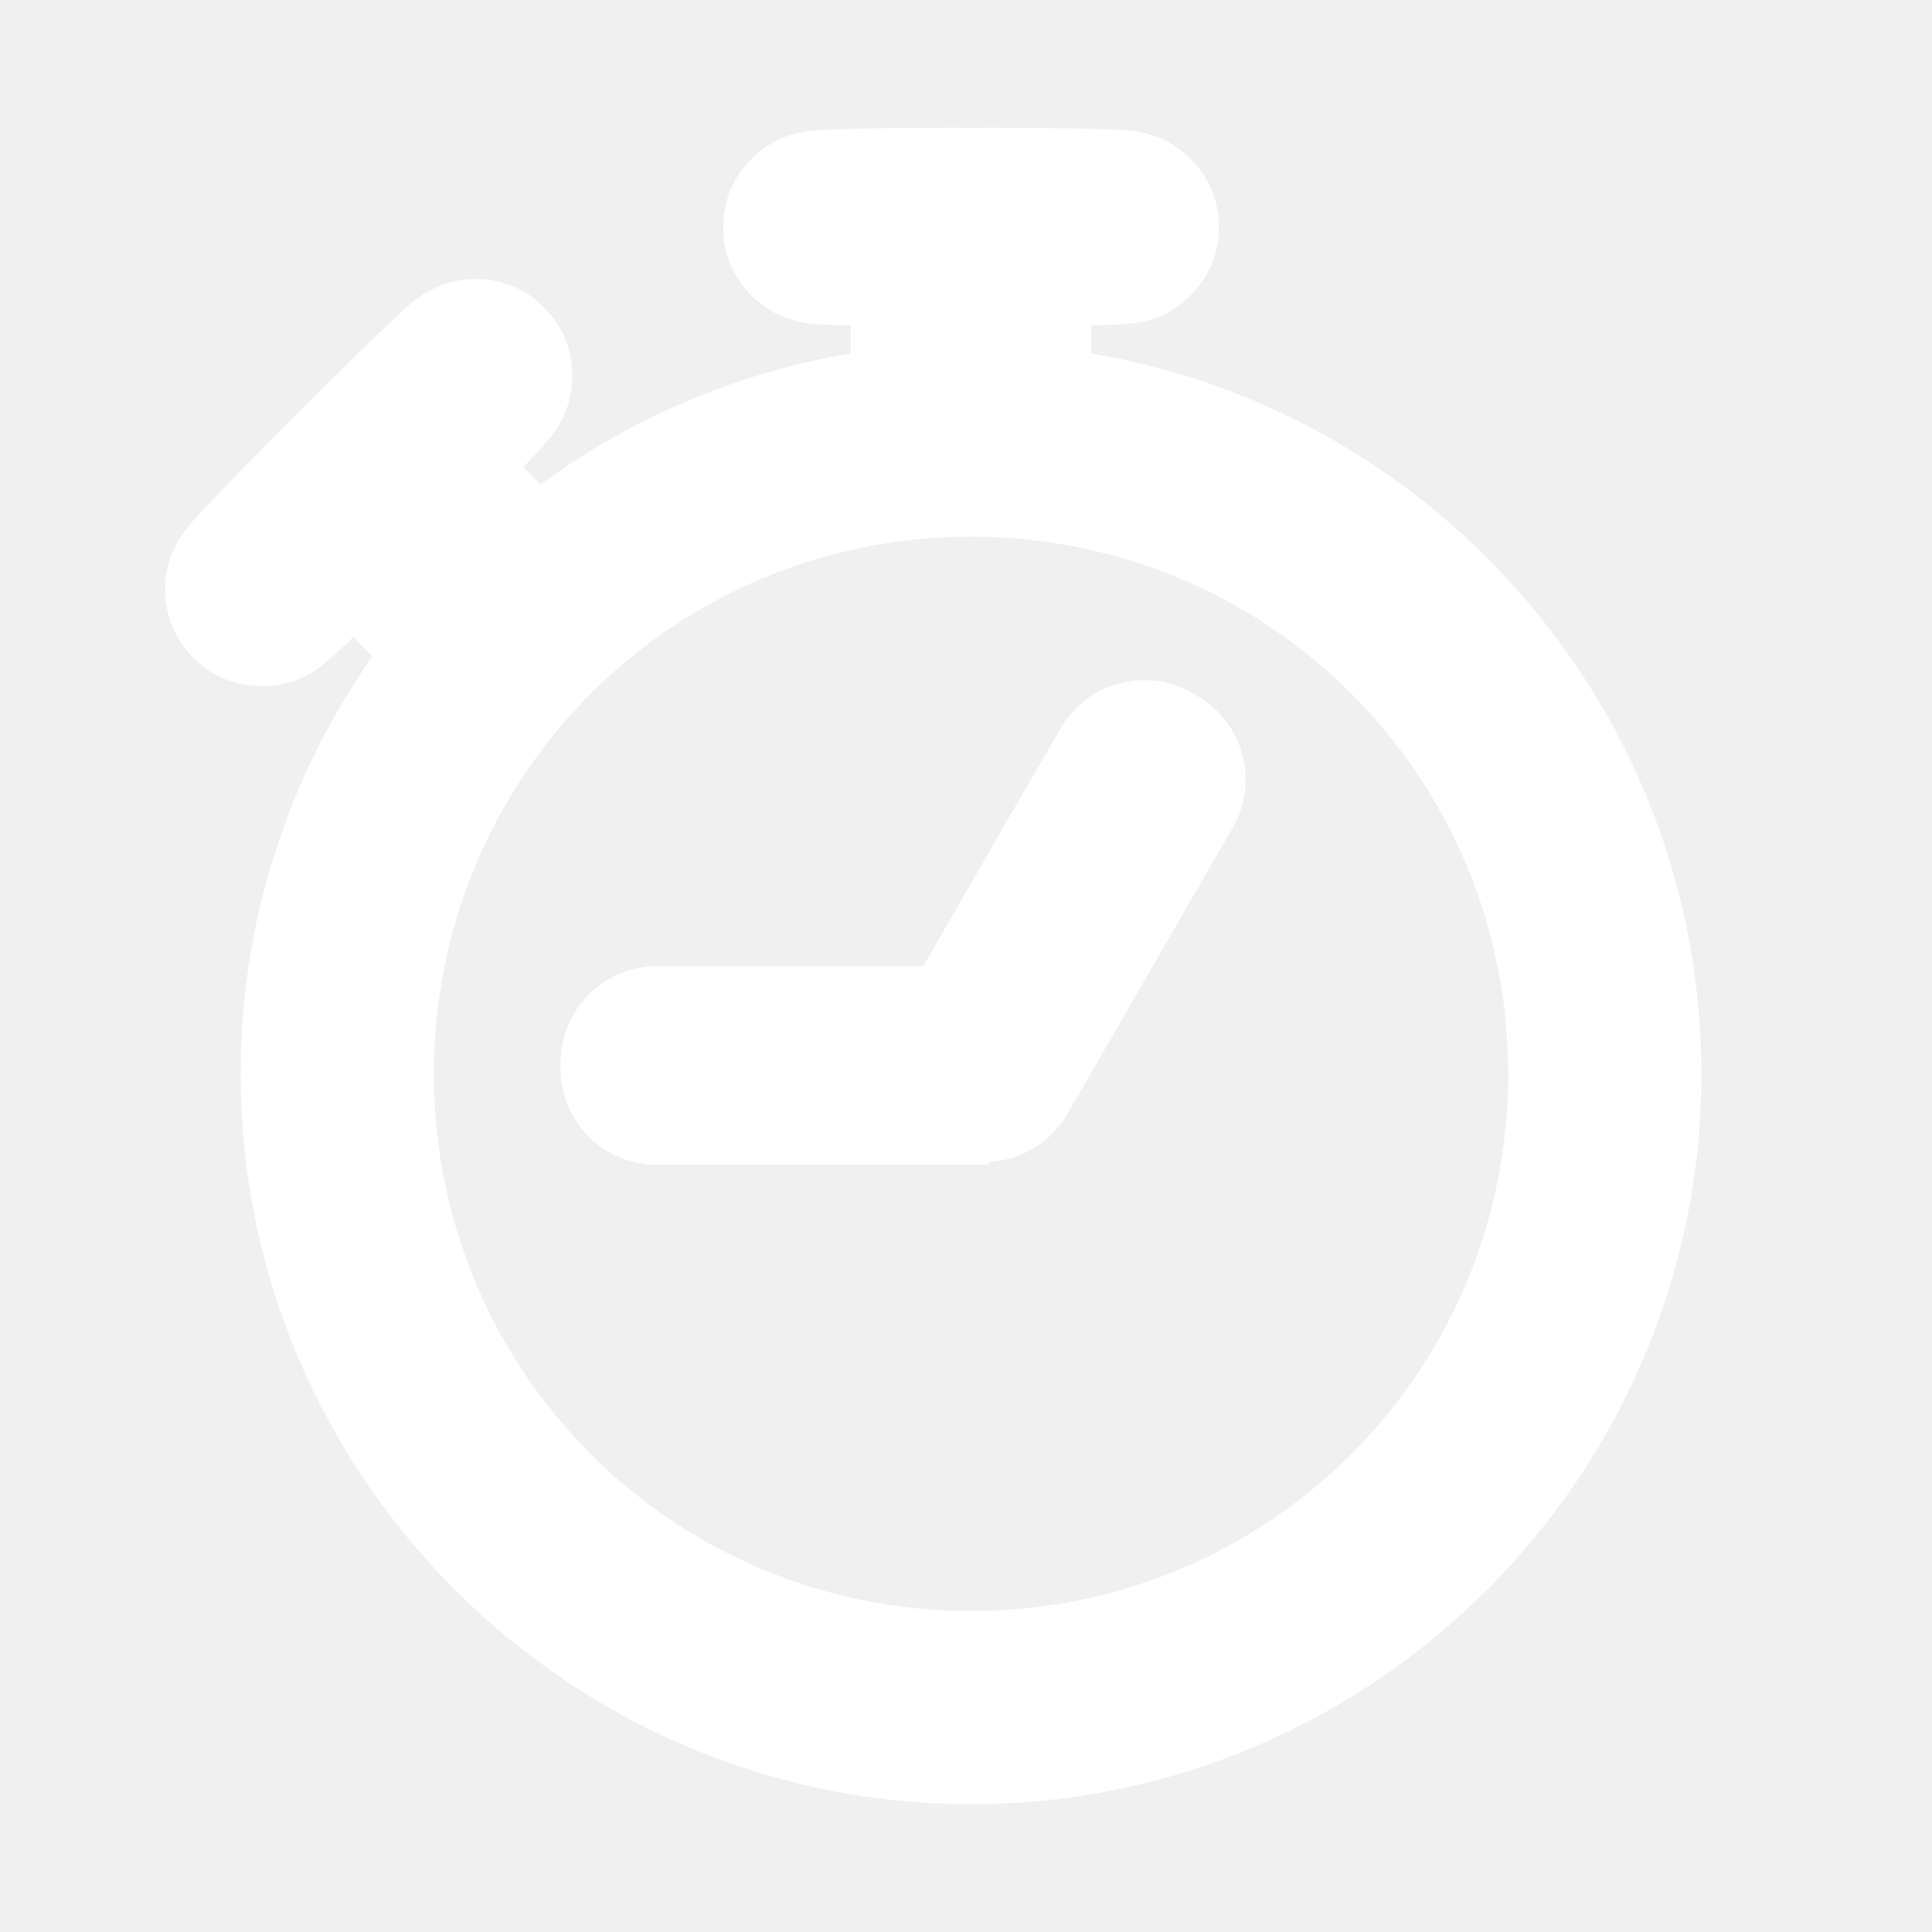
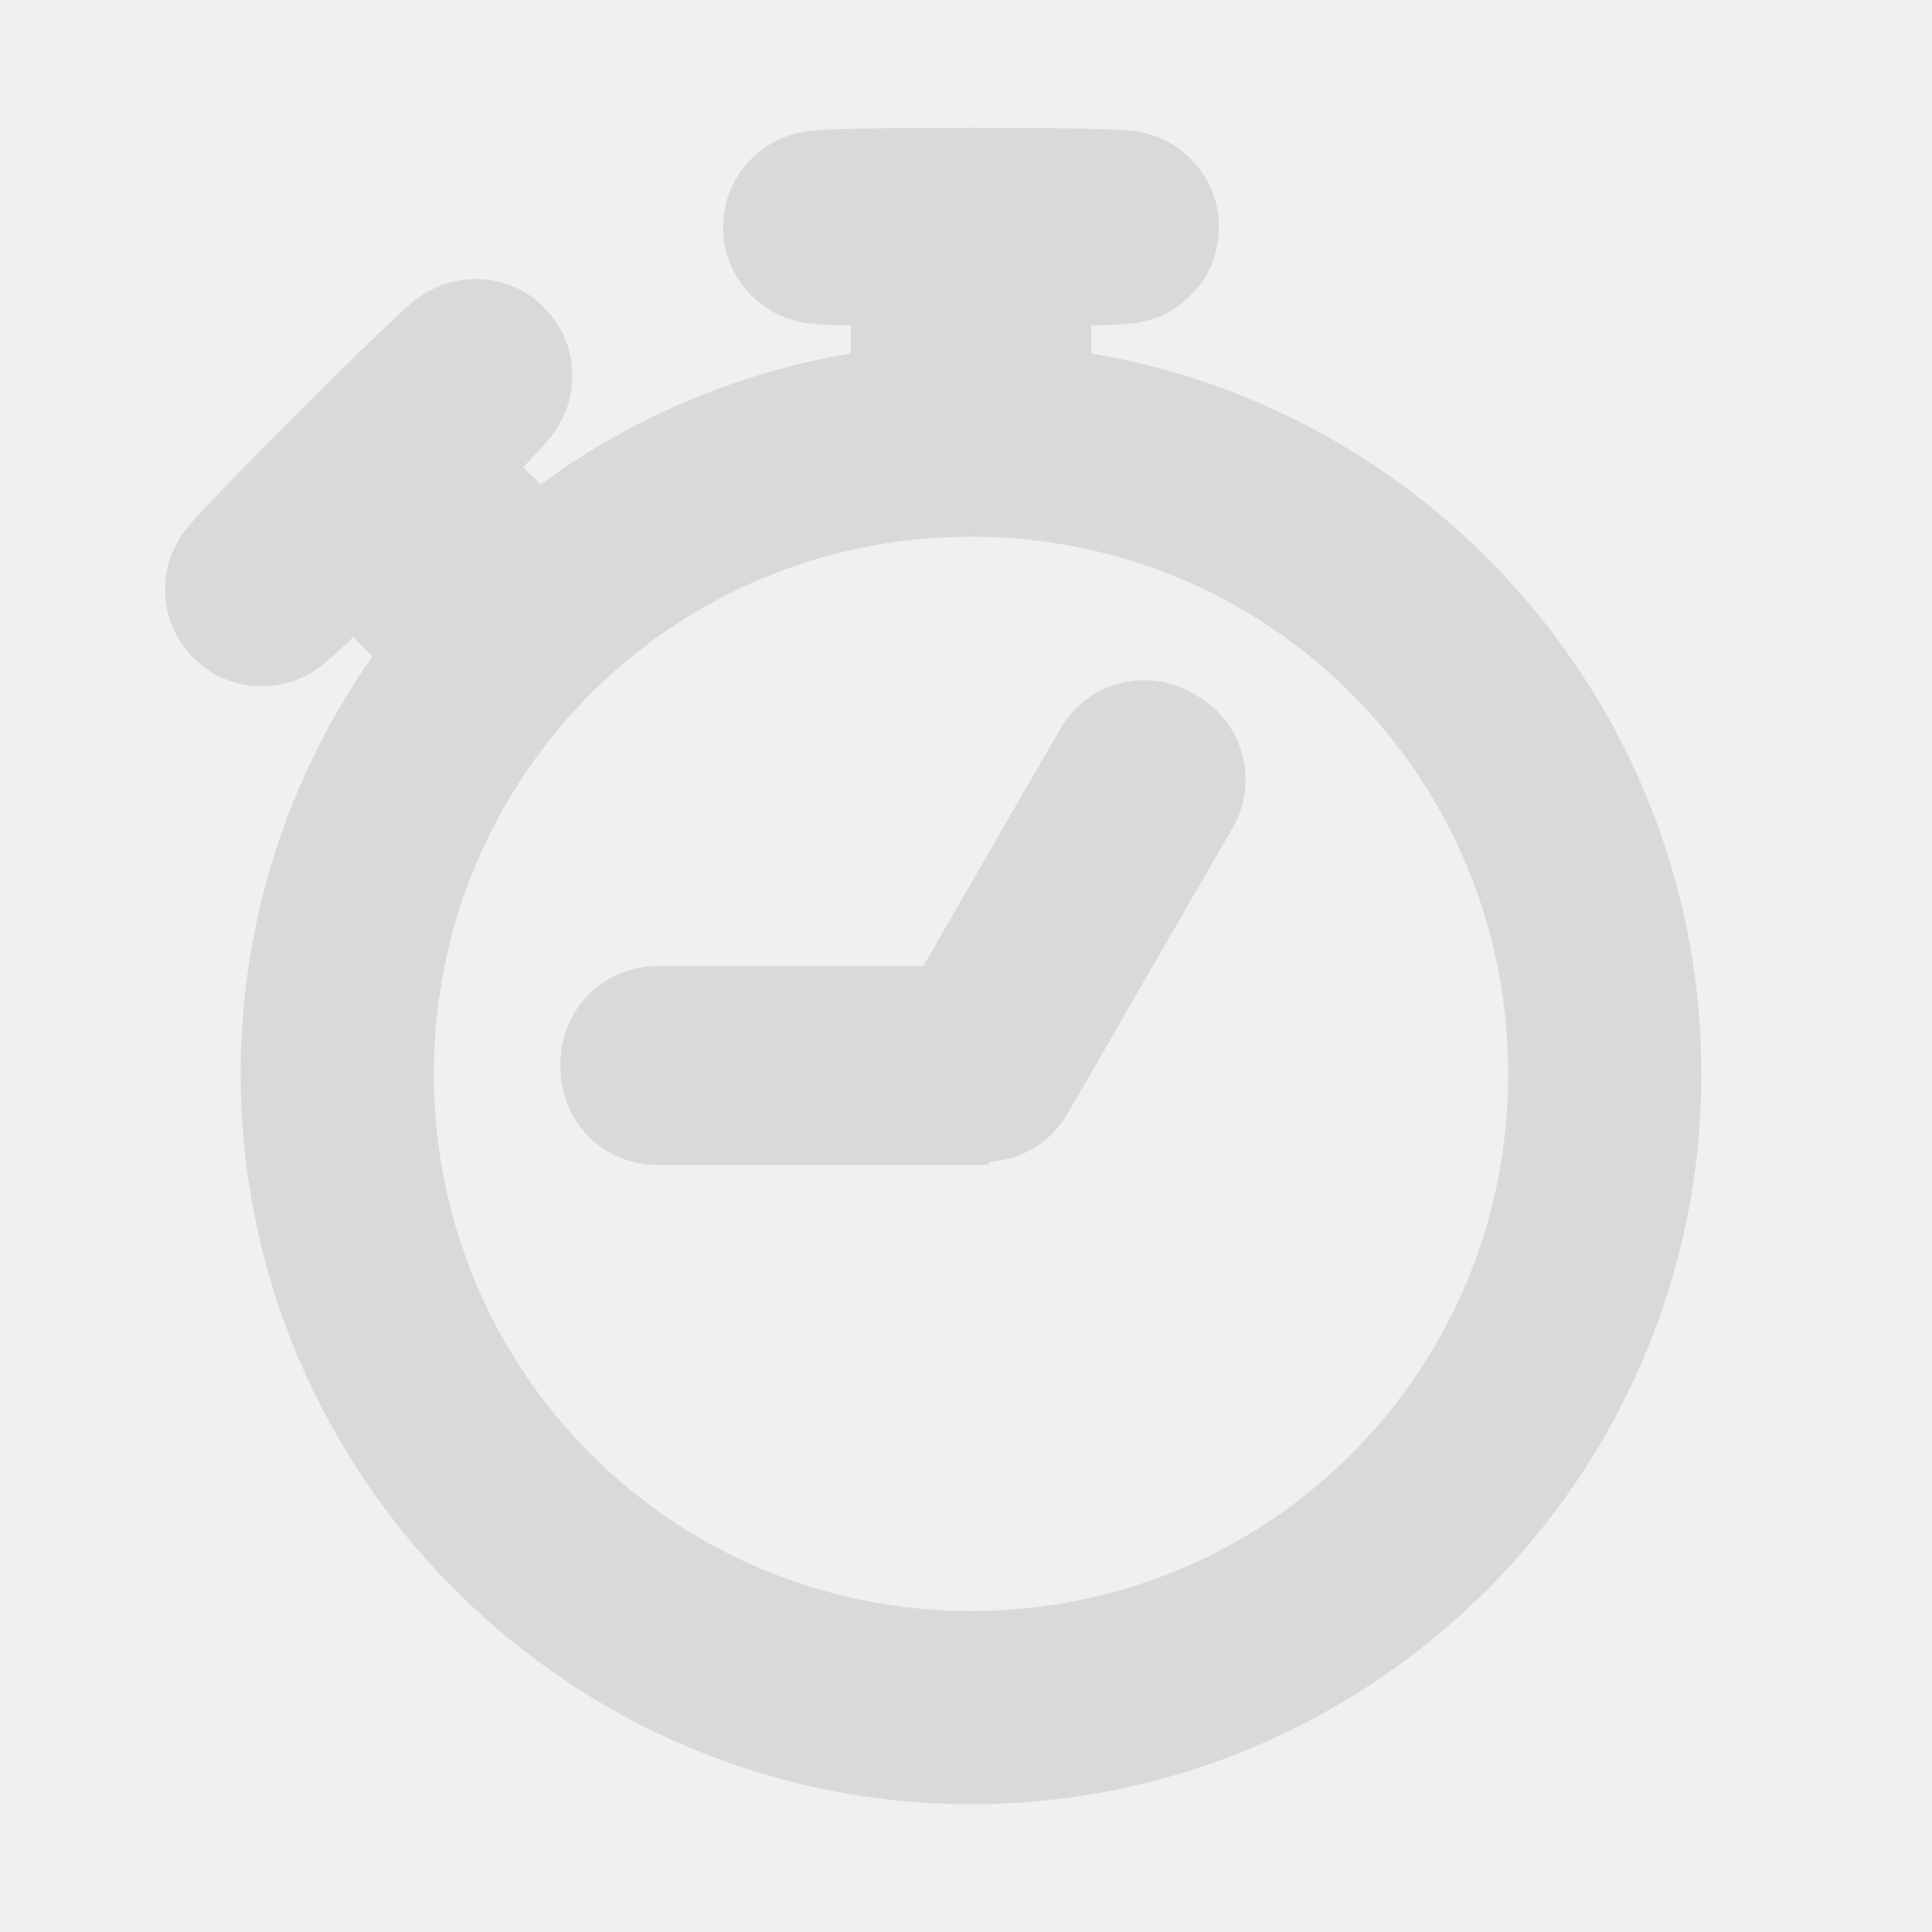
<svg xmlns="http://www.w3.org/2000/svg" width="500mm" height="500mm" viewBox="0 0 500 500" version="1.1" id="svg1031">
  <defs id="defs1028" />
-   <g id="layer1" transform="translate(129.9047,89.2724)" style="display:none;opacity:0.482">
-     <path id="path22015" style="display:inline;fill:#ffffff;stroke:#000000;stroke-width:1.144px;stroke-linecap:butt;stroke-linejoin:miter;stroke-opacity:0" d="m 258.925,-63.709 a 48.16,48.16 0 0 0 -48.16,48.16 48.16,48.16 0 0 0 48.16,48.158 48.16,48.16 0 0 0 48.16,-48.158 48.16,48.16 0 0 0 -48.16,-48.16 z M 89.85,11.165 c -2.493,-0.047 -4.499,0.454 -7.509,3.464 -4.816,4.816 -72.562,67.425 -77.699,73.846 -5.137,6.421 -8.346,22.473 2.57,35.316 10.916,12.843 30.5,8.669 39.169,0 8.669,-8.669 53.94,-55.864 53.94,-55.864 h 18.621 L -4.347,205.342 H -82.688 c 0,0 -30.18,0.641 -30.822,31.463 -0.642,30.822 27.612,32.75 27.612,32.75 H 22.621 c 8.348,0 11.237,0.963 16.053,-3.853 4.816,-4.816 56.507,-59.719 56.507,-59.719 l 48.802,50.728 c 0,0 -12.595,88.852 -14.768,96.962 -2.173,8.11 3.853,34.033 26.327,36.601 22.474,2.569 32.49,-9.059 36.601,-24.401 4.111,-15.342 23.107,-120.551 25.044,-127.783 1.938,-7.232 -1.104,-11.292 -3.853,-16.053 -2.749,-4.761 -64.855,-64.213 -64.855,-64.213 l 53.296,-54.581 c 0,0 27.932,27.934 37.242,37.245 9.311,9.311 26.327,11.557 36.601,1.283 10.274,-10.274 65.82,-64.533 73.204,-71.917 7.385,-7.384 12.2,-24.401 -1.926,-38.528 -14.127,-14.127 -31.144,-8.669 -37.886,-1.926 -6.742,6.742 -37.244,37.244 -42.381,42.381 -5.137,5.137 -8.99,5.136 -11.559,2.568 -2.569,-2.569 -50.085,-48.161 -59.717,-55.866 -9.632,-7.706 -17.98,-7.062 -17.98,-7.062 H 95.182 c -2.167,0 -3.837,-0.227 -5.332,-0.255 z" />
-   </g>
-   <g id="layer3" style="display:none;opacity:0.459">
-     <path style="fill:#ffffff;stroke-width:0.815" d="M 229.518,454.181 C 196.249,450.388 165.227,437.901 137.889,417.299 127.668,409.596 110.386,392.32 102.641,382.062 70.737,339.813 58.717,291.021 67.694,240.213 79.237,174.881 126.526,120.316 189.823,99.295 c 16.499,-5.479 38.999,-9.492 53.228,-9.492 h 3.875 l 0.264,-21.4 c 0.258,-20.959 0.304,-21.465 2.224,-24.553 3.13,-5.035 9.858,-7.395 15.31,-5.369 2.591,0.963 83.688,81.499 85.501,84.909 0.643,1.211 1.17,3.705 1.17,5.543 0,1.838 -0.526,4.333 -1.17,5.543 -1.813,3.411 -82.91,83.947 -85.501,84.909 -5.452,2.026 -12.18,-0.334 -15.31,-5.369 -1.92,-3.089 -1.966,-3.59 -2.225,-24.644 l -0.265,-21.491 -7.072,0.583 c -14.75,1.216 -26.482,4.489 -39.472,11.011 -10.86,5.452 -17.581,10.371 -26.704,19.541 -20.134,20.24 -30.347,44.8 -30.351,72.989 -0.002,18.568 3.473,33.474 11.371,48.766 13.976,27.06 40.771,47.521 70.043,53.484 34.113,6.95 66.687,-1.732 92.126,-24.554 10.558,-9.472 16.986,-17.834 23.381,-30.413 4.724,-9.292 7.382,-17.3 9.836,-29.631 2.155,-10.829 3.405,-13.179 8.296,-15.603 3.131,-1.551 4.886,-1.642 31.74,-1.642 27.084,0 28.59,0.08 31.913,1.688 5.188,2.511 7.241,6.339 7.038,13.123 -0.331,11.087 -4.369,30.587 -9.163,44.248 -17.228,49.097 -53.144,87.806 -100.597,108.418 -15.489,6.728 -28.78,10.564 -45.361,13.091 -10.237,1.56 -35.319,2.237 -44.43,1.198 z" id="path9261" />
-   </g>
-   <g id="layer4" style="display:none">
-     <path style="fill:#ffffff;stroke-width:0.854" d="m 244.357,438.645 c -7.55,-1.57 -16.476,-8.047 -19.896,-14.437 -1.429,-2.671 -3.436,-9.549 -3.447,-11.815 l -0.01,-1.921 h -80.088 c -53.969,0 -81.74,-0.303 -85.153,-0.928 -9.869,-1.807 -17.257,-7.594 -21.572,-16.897 -3.181,-6.858 -3.169,-16.422 0.03,-23.319 2.742,-5.913 8.234,-11.582 13.938,-14.389 l 4.246,-2.089 84.018,-0.427 84.018,-0.427 1.11,-4.889 c 1.6,-7.044 4.769,-12.741 9.316,-16.743 14.368,-12.648 37.285,-7.877 45.274,9.424 l 2.483,5.378 0.257,34.147 c 0.308,40.901 0.121,42.087 -8.045,50.817 -6.363,6.803 -17.497,10.383 -26.483,8.515 z m 73.855,-29.041 c -8.783,-1.484 -17.247,-7.541 -21.104,-15.103 -7.24,-14.192 -1.505,-31.704 12.862,-39.274 l 4.511,-2.377 h 66.586 66.586 l 4.246,2.089 c 5.704,2.807 11.196,8.477 13.938,14.389 3.199,6.897 3.211,16.461 0.03,23.319 -4.316,9.303 -11.703,15.09 -21.572,16.897 -5.897,1.08 -119.726,1.133 -126.082,0.059 z m 25.294,-102.709 c -4.941,-1.628 -7.036,-2.893 -11.297,-6.82 -4.733,-4.363 -7.583,-9.89 -8.723,-16.916 -1.145,-7.055 -1.145,-59.295 0,-66.35 1.153,-7.103 3.998,-12.561 8.91,-17.088 6.207,-5.722 10.557,-7.35 19.647,-7.355 6.672,-0.004 8.316,0.307 12.499,2.361 8.422,4.136 14.67,12.681 15.981,21.854 l 0.565,3.952 32.856,0.427 c 32.011,0.416 32.966,0.477 37.125,2.388 12.197,5.605 19.347,19.249 16.754,31.972 -0.598,2.934 -1.989,6.872 -3.09,8.75 -2.881,4.911 -8.729,10.283 -13.664,12.551 -4.159,1.911 -5.114,1.973 -37.125,2.388 l -32.856,0.427 -0.591,4.14 c -1.309,9.163 -8.261,18.328 -16.778,22.118 -4.934,2.196 -15.32,2.813 -20.211,1.202 z M 52.407,277.821 c -5.592,-1.779 -8.375,-3.554 -12.527,-7.994 -4.884,-5.221 -6.245,-7.813 -7.634,-14.543 -2.04,-9.877 1.183,-19.215 9.23,-26.742 8.319,-7.782 -2.929,-7.156 128.738,-7.156 h 116.098 l 4.821,2.26 c 6.14,2.879 11.381,8.12 14.26,14.26 1.889,4.03 2.26,6.013 2.26,12.078 0,6.065 -0.371,8.048 -2.26,12.078 -2.879,6.14 -8.12,11.381 -14.26,14.26 l -4.821,2.26 -115.245,0.163 C 79.788,278.873 55.111,278.681 52.407,277.821 Z M 172.765,176.536 c -12.075,-1.648 -22.42,-12.14 -24.192,-24.535 l -0.576,-4.029 -47.795,-0.427 -47.795,-0.427 -4.246,-2.089 c -5.704,-2.807 -11.196,-8.477 -13.938,-14.389 -3.199,-6.897 -3.211,-16.461 -0.03,-23.319 4.316,-9.303 11.703,-15.09 21.572,-16.897 3.22,-0.59 20.984,-0.928 48.753,-0.928 h 43.688 l 0.499,-4.21 c 1.312,-11.078 10.133,-20.62 21.799,-23.58 12.381,-3.141 25.851,2.713 31.925,13.874 3.736,6.865 4.204,12.491 3.894,46.823 -0.27,29.844 -0.383,31.785 -2.1,36.001 -5.243,12.871 -17.641,20.017 -31.458,18.132 z m 66.472,-30.763 c -12.653,-4.881 -20.504,-19.94 -17.383,-33.342 2.693,-11.565 11.458,-19.787 23.458,-22.005 7.009,-1.296 191.908,-1.298 198.983,-0.003 9.869,1.807 17.257,7.594 21.572,16.897 3.181,6.858 3.169,16.422 -0.03,23.319 -2.742,5.913 -8.234,11.582 -13.938,14.389 l -4.246,2.089 -102.013,0.174 c -99.919,0.171 -102.103,0.14 -106.404,-1.52 z" id="path9957" />
-   </g>
-   <g id="layer5" style="display:none">
-     <path id="path10145" style="display:inline;fill:#cc5950;fill-opacity:1;stroke-width:1.685" d="m 71.087,72.753 c -9.959,9.172 -13.441,22.609 -8.822,36.246 6.487,19.154 17.509,24.473 52.09,25.142 110.171,2.129 205.501,71.259 240.089,174.103 8.061,23.969 12.363,49.467 13.105,77.678 0.709,26.931 2.558,33.705 11.653,42.698 9.906,9.794 30.815,11.865 43.251,4.285 7.241,-4.414 8.47,-5.741 13.034,-14.065 3.387,-6.178 4.203,-11.625 4.26,-28.468 C 440.048,302.171 406.035,220.53 343.043,158.251 280.001,95.923 196.583,62.016 107.506,62.512 c -16.854,0.094 -21.585,0.861 -28.509,4.623 -2.968,1.613 -5.612,3.502 -7.91,5.618 z M 83.048,189.386 c -12.786,12.209 -15.298,32.859 -2.734,47.527 8.712,10.171 17.853,13.66 33.641,12.84 62.337,-3.239 112.062,27.729 129.798,80.839 6.331,18.957 7.798,32.005 6.493,57.75 -0.731,14.418 2.508,22.613 12.303,31.137 9.899,8.615 21.202,11.157 33.251,7.477 10.657,-3.255 20.281,-12.614 24.078,-23.413 3.732,-10.613 3.587,-49.86 -0.255,-68.813 -16.199,-79.925 -74.386,-137.461 -155.009,-153.279 -18.703,-3.669 -53.137,-4.156 -65.532,-0.926 -6.368,1.659 -11.77,4.791 -16.032,8.86 z m 15.86,126.082 a 60.287,59.605 0 0 0 9.4e-4,84.293 60.287,59.605 0 0 0 85.257,-4e-5 60.287,59.605 0 0 0 9.6e-4,-84.293 60.287,59.605 0 0 0 -85.259,-3e-5 z" />
-   </g>
-   <g id="layer6">
-     <path id="path11553" style="color:#000000;display:inline;fill:#ffffff;stroke-width:1;stroke-linecap:round;stroke-linejoin:round;stroke-dashoffset:186.406;-inkscape-stroke:none;paint-order:markers fill stroke" d="m 251.302,33.073 c -10.965,0 -20.852,0.08 -28.161,0.214 -3.654,0.067 -6.628,0.143 -9,0.246 -1.186,0.052 -2.153,0.098 -3.431,0.213 -0.639,0.058 -1.232,0.085 -2.816,0.373 -0.792,0.144 -1.683,0.213 -4.239,1.145 -1.278,0.466 -2.993,0.962 -6.209,3.307 -3.215,2.344 -10.283,8.788 -10.283,20.22 0,11.432 7.068,17.875 10.283,20.219 3.215,2.344 4.931,2.841 6.209,3.307 2.556,0.931 3.447,1.001 4.239,1.145 1.584,0.288 2.177,0.316 2.816,0.373 1.278,0.115 2.245,0.161 3.431,0.213 1.672,0.073 3.764,0.13 6.063,0.183 v 7.244 c -29.646,4.944 -56.994,16.828 -80.311,33.92 l -4.489,-4.489 c 1.588,-1.663 3.027,-3.182 4.158,-4.416 0.802,-0.875 1.453,-1.591 2.275,-2.577 0.411,-0.493 0.812,-0.932 1.728,-2.256 0.458,-0.662 1.039,-1.34 2.187,-3.806 0.574,-1.233 1.436,-2.797 2.052,-6.729 0.616,-3.931 1.058,-13.484 -7.025,-21.568 -8.084,-8.084 -17.638,-7.643 -21.569,-7.027 -3.931,0.616 -5.496,1.478 -6.729,2.052 -2.466,1.149 -3.144,1.729 -3.806,2.187 -1.324,0.916 -1.763,1.317 -2.256,1.729 -0.985,0.822 -1.702,1.474 -2.577,2.276 -1.75,1.604 -3.907,3.653 -6.538,6.189 -5.263,5.073 -12.311,12.007 -20.064,19.761 -7.753,7.753 -14.688,14.802 -19.761,20.064 -2.537,2.631 -4.585,4.788 -6.189,6.538 -0.802,0.875 -1.453,1.591 -2.276,2.577 -0.411,0.493 -0.812,0.932 -1.728,2.255 -0.458,0.662 -1.039,1.341 -2.188,3.806 -0.574,1.233 -1.436,2.797 -2.052,6.729 -0.616,3.931 -1.057,13.486 7.027,21.569 8.084,8.084 17.637,7.641 21.568,7.025 3.931,-0.616 5.496,-1.478 6.729,-2.052 2.466,-1.149 3.144,-1.729 3.806,-2.187 1.324,-0.916 1.763,-1.317 2.256,-1.728 0.985,-0.822 1.702,-1.473 2.577,-2.275 1.234,-1.131 2.754,-2.57 4.416,-4.158 l 4.962,4.962 c -21.474,30.663 -34.103,67.935 -34.103,108.064 0,104.095 84.923,189.015 189.018,189.015 104.095,0 189.017,-84.92 189.017,-189.015 0,-93.506 -68.529,-171.528 -157.92,-186.436 V 84.231 c 2.299,-0.053 4.39,-0.11 6.063,-0.183 1.186,-0.052 2.153,-0.098 3.431,-0.213 0.639,-0.058 1.233,-0.085 2.817,-0.373 0.792,-0.144 1.682,-0.213 4.238,-1.145 1.278,-0.466 2.993,-0.962 6.209,-3.307 3.215,-2.344 10.283,-8.787 10.283,-20.219 0,-11.432 -7.068,-17.876 -10.283,-20.22 -3.215,-2.344 -4.931,-2.841 -6.209,-3.307 -2.556,-0.931 -3.446,-1.001 -4.238,-1.145 -1.584,-0.288 -2.178,-0.315 -2.817,-0.373 -1.278,-0.115 -2.245,-0.161 -3.431,-0.213 -2.372,-0.103 -5.346,-0.179 -9,-0.246 -7.309,-0.134 -17.195,-0.214 -28.16,-0.214 z m 0,105.82 c 77.073,0 139.017,61.945 139.017,139.018 0,77.073 -61.944,139.016 -139.017,139.016 -77.073,0 -139.018,-61.943 -139.018,-139.016 0,-77.073 61.945,-139.018 139.018,-139.018 z m 44.802,37.135 a 25.002,25.002 0 0 0 -21.651,12.499 l -35.513,61.51 h -68.873 a 25.002,25.002 0 0 0 -25,25 v 1.436 a 25.002,25.002 0 0 0 25,25 h 85.461 a 25.002,25.002 0 0 0 0.81,-0.81 25.002,25.002 0 0 0 19.931,-12.409 l 42.729,-74.009 a 25.002,25.002 0 0 0 -9.15,-34.151 l -1.243,-0.718 a 25.002,25.002 0 0 0 -12.5,-3.348 z" />
-     <path id="path12402" style="color:#000000;display:none;fill:#ffffff;stroke-width:3.78;stroke-linecap:round;stroke-linejoin:round;stroke-dashoffset:186.406;-inkscape-stroke:none;paint-order:markers fill stroke" d="m 949.801,125.002 c -41.441,0 -78.81,0.304 -106.434,0.811 -13.812,0.253 -25.051,0.541 -34.016,0.932 -4.482,0.195 -8.138,0.369 -12.969,0.805 -2.415,0.218 -4.658,0.32 -10.645,1.408 -2.993,0.544 -6.359,0.807 -16.02,4.326 -4.83,1.76 -11.314,3.637 -23.467,12.498 -12.153,8.861 -38.865,33.216 -38.865,76.424 0,43.208 26.712,67.557 38.865,76.418 12.153,8.861 18.637,10.738 23.467,12.498 9.66,3.519 13.026,3.782 16.02,4.326 5.987,1.088 8.229,1.192 10.645,1.41 4.831,0.435 8.487,0.61 12.969,0.805 6.321,0.275 14.226,0.492 22.914,0.691 v 27.379 c -112.048,18.687 -215.41,63.601 -303.539,128.203 l -16.967,-16.967 c 6.002,-6.284 11.44,-12.027 15.715,-16.691 3.031,-3.307 5.492,-6.014 8.6,-9.738 1.554,-1.862 3.068,-3.523 6.531,-8.525 1.732,-2.501 3.925,-5.065 8.268,-14.385 2.171,-4.66 5.428,-10.573 7.756,-25.432 2.328,-14.859 4,-50.965 -26.553,-81.518 -30.553,-30.553 -66.663,-28.887 -81.521,-26.559 -14.859,2.328 -20.772,5.585 -25.432,7.756 -9.32,4.342 -11.883,6.536 -14.385,8.268 -5.003,3.464 -6.664,4.979 -8.525,6.533 -3.724,3.108 -6.431,5.57 -9.738,8.602 -6.615,6.063 -14.766,13.806 -24.711,23.393 -19.891,19.174 -46.529,45.382 -75.832,74.686 -29.304,29.304 -55.513,55.943 -74.688,75.834 -9.587,9.945 -17.33,18.096 -23.393,24.711 -3.031,3.307 -5.493,6.015 -8.602,9.738 -1.554,1.862 -3.068,3.521 -6.531,8.523 -1.732,2.501 -3.927,5.067 -8.27,14.387 -2.171,4.66 -5.428,10.573 -7.756,25.432 -2.328,14.859 -3.994,50.969 26.559,81.521 30.553,30.553 66.659,28.881 81.518,26.553 14.859,-2.328 20.772,-5.585 25.432,-7.756 9.32,-4.342 11.883,-6.536 14.385,-8.268 5.003,-3.464 6.663,-4.977 8.525,-6.531 3.724,-3.108 6.431,-5.568 9.738,-8.6 4.664,-4.275 10.408,-9.713 16.691,-15.715 l 18.756,18.756 C 283.137,757.836 235.404,898.707 235.404,1050.373 c 0,393.43 320.967,714.389 714.396,714.389 393.43,0 714.397,-320.959 714.397,-714.389 0,-57.859 -6.982,-114.133 -20.076,-168.064 a 477.94,477.94 0 0 1 -179.713,61.004 c 7.084,34.544 10.812,70.346 10.812,107.061 0,291.3 -234.12,525.414 -525.42,525.414 -291.299,0 -525.422,-234.115 -525.422,-525.414 0,-284.31 223.035,-514.113 504.568,-524.978 a 477.94,477.94 0 0 1 -3.602,-55.822 477.94,477.94 0 0 1 145.852,-343.35 c -5.106,-0.131 -8.889,-0.299 -14.965,-0.41 -27.623,-0.507 -64.99,-0.811 -106.432,-0.811 z M 1016.106,749.256 903.078,945.025 H 642.771 a 94.497,94.497 0 0 0 -94.488,94.488 v 5.426 a 94.497,94.497 0 0 0 94.488,94.488 h 323.002 a 94.497,94.497 0 0 0 3.061,-3.061 94.497,94.497 0 0 0 75.328,-46.9 l 119.252,-206.553 a 477.94,477.94 0 0 1 -147.309,-133.658 z" transform="scale(0.2645833)" />
-     <circle style="display:none;fill:#90ee6e;fill-opacity:1;stroke:none;stroke-width:42.953;stroke-linecap:round;stroke-linejoin:round;stroke-miterlimit:4;stroke-dasharray:none;stroke-dashoffset:186.406;stroke-opacity:1;paint-order:markers fill stroke" id="circle12317" cx="371.286" cy="124.241" r="91.924" />
-   </g>
-   <g id="layer2" style="display:none">
-     <path style="color:#000000;display:inline;fill:#ffffff;stroke-width:0.31;stroke-linecap:round;stroke-linejoin:round;stroke-dashoffset:186.406;-inkscape-stroke:none;paint-order:markers fill stroke" d="M 84.033,61.139 A 29.304,29.304 0 0 0 54.731,90.441 V 347.744 a 29.304,29.304 0 0 0 29.302,29.302 h 86.125 l 51.137,79.136 a 29.304,29.304 0 0 0 49.221,0 l 51.136,-79.136 h 96.568 a 29.304,29.304 0 0 0 29.302,-29.302 V 90.441 A 29.304,29.304 0 0 0 418.22,61.139 Z m 29.302,58.603 h 275.583 v 198.7 h -83.219 a 29.304,29.304 0 0 0 -24.611,13.399 l -35.184,54.449 -35.185,-54.449 a 29.304,29.304 0 0 0 -24.611,-13.399 h -72.775 z" id="rect1356" />
-   </g>
-   <g id="g7863" style="display:none">
-     <path id="path7859" style="color:#000000;display:inline;fill:#ffffff;stroke-width:1.172;stroke-linecap:round;stroke-linejoin:round;stroke-dashoffset:186.406;-inkscape-stroke:none;paint-order:markers fill stroke" d="m 317.605,231.076 a 110.757,110.757 0 0 0 -110.746,110.746 v 972.484 a 110.757,110.757 0 0 0 110.746,110.746 h 325.51 l 193.273,299.098 a 110.757,110.757 0 0 0 186.033,0 l 193.269,-299.098 h 364.981 A 110.757,110.757 0 0 0 1691.418,1314.307 V 850.234 a 477.714,477.714 0 0 1 -221.492,92.229 v 261.098 h -314.525 a 110.757,110.757 0 0 0 -93.018,50.641 L 929.404,1459.994 796.424,1254.201 A 110.757,110.757 0 0 0 703.408,1203.561 H 428.352 V 452.568 h 497.857 a 477.714,477.714 0 0 1 63.172,-221.492 z" transform="scale(0.2645833)" />
-     <circle style="fill:#f0605b;fill-opacity:1;stroke:none;stroke-width:42.953;stroke-linecap:round;stroke-linejoin:round;stroke-miterlimit:4;stroke-dasharray:none;stroke-dashoffset:186.406;stroke-opacity:1;paint-order:markers fill stroke" id="circle8069" cx="371.286" cy="124.241" r="91.924" />
-   </g>
+   <path id="path11553" style="color:#000000;display:inline;fill:#d9d9d9;stroke-width:1;stroke-linecap:round;stroke-linejoin:round;stroke-dashoffset:186.406;-inkscape-stroke:none;paint-order:markers fill stroke;fill-opacity:1" d="m 251.302,33.073 c -10.965,0 -20.852,0.08 -28.161,0.214 -3.654,0.067 -6.628,0.143 -9,0.246 -1.186,0.052 -2.153,0.098 -3.431,0.213 -0.639,0.058 -1.232,0.085 -2.816,0.373 -0.792,0.144 -1.683,0.213 -4.239,1.145 -1.278,0.466 -2.993,0.962 -6.209,3.307 -3.215,2.344 -10.283,8.788 -10.283,20.22 0,11.432 7.068,17.875 10.283,20.219 3.215,2.344 4.931,2.841 6.209,3.307 2.556,0.931 3.447,1.001 4.239,1.145 1.584,0.288 2.177,0.316 2.816,0.373 1.278,0.115 2.245,0.161 3.431,0.213 1.672,0.073 3.764,0.13 6.063,0.183 v 7.244 c -29.646,4.944 -56.994,16.828 -80.311,33.92 l -4.489,-4.489 c 1.588,-1.663 3.027,-3.182 4.158,-4.416 0.802,-0.875 1.453,-1.591 2.275,-2.577 0.411,-0.493 0.812,-0.932 1.728,-2.256 0.458,-0.662 1.039,-1.34 2.187,-3.806 0.574,-1.233 1.436,-2.797 2.052,-6.729 0.616,-3.931 1.058,-13.484 -7.025,-21.568 -8.084,-8.084 -17.638,-7.643 -21.569,-7.027 -3.931,0.616 -5.496,1.478 -6.729,2.052 -2.466,1.149 -3.144,1.729 -3.806,2.187 -1.324,0.916 -1.763,1.317 -2.256,1.729 -0.985,0.822 -1.702,1.474 -2.577,2.276 -1.75,1.604 -3.907,3.653 -6.538,6.189 -5.263,5.073 -12.311,12.007 -20.064,19.761 -7.753,7.753 -14.688,14.802 -19.761,20.064 -2.537,2.631 -4.585,4.788 -6.189,6.538 -0.802,0.875 -1.453,1.591 -2.276,2.577 -0.411,0.493 -0.812,0.932 -1.728,2.255 -0.458,0.662 -1.039,1.341 -2.188,3.806 -0.574,1.233 -1.436,2.797 -2.052,6.729 -0.616,3.931 -1.057,13.486 7.027,21.569 8.084,8.084 17.637,7.641 21.568,7.025 3.931,-0.616 5.496,-1.478 6.729,-2.052 2.466,-1.149 3.144,-1.729 3.806,-2.187 1.324,-0.916 1.763,-1.317 2.256,-1.728 0.985,-0.822 1.702,-1.473 2.577,-2.275 1.234,-1.131 2.754,-2.57 4.416,-4.158 l 4.962,4.962 c -21.474,30.663 -34.103,67.935 -34.103,108.064 0,104.095 84.923,189.015 189.018,189.015 104.095,0 189.017,-84.92 189.017,-189.015 0,-93.506 -68.529,-171.528 -157.92,-186.436 V 84.231 c 2.299,-0.053 4.39,-0.11 6.063,-0.183 1.186,-0.052 2.153,-0.098 3.431,-0.213 0.639,-0.058 1.233,-0.085 2.817,-0.373 0.792,-0.144 1.682,-0.213 4.238,-1.145 1.278,-0.466 2.993,-0.962 6.209,-3.307 3.215,-2.344 10.283,-8.787 10.283,-20.219 0,-11.432 -7.068,-17.876 -10.283,-20.22 -3.215,-2.344 -4.931,-2.841 -6.209,-3.307 -2.556,-0.931 -3.446,-1.001 -4.238,-1.145 -1.584,-0.288 -2.178,-0.315 -2.817,-0.373 -1.278,-0.115 -2.245,-0.161 -3.431,-0.213 -2.372,-0.103 -5.346,-0.179 -9,-0.246 -7.309,-0.134 -17.195,-0.214 -28.16,-0.214 z m 0,105.82 c 77.073,0 139.017,61.945 139.017,139.018 0,77.073 -61.944,139.016 -139.017,139.016 -77.073,0 -139.018,-61.943 -139.018,-139.016 0,-77.073 61.945,-139.018 139.018,-139.018 z m 44.802,37.135 a 25.002,25.002 0 0 0 -21.651,12.499 l -35.513,61.51 h -68.873 a 25.002,25.002 0 0 0 -25,25 v 1.436 a 25.002,25.002 0 0 0 25,25 h 85.461 a 25.002,25.002 0 0 0 0.81,-0.81 25.002,25.002 0 0 0 19.931,-12.409 l 42.729,-74.009 a 25.002,25.002 0 0 0 -9.15,-34.151 l -1.243,-0.718 a 25.002,25.002 0 0 0 -12.5,-3.348 z" />
</svg>
